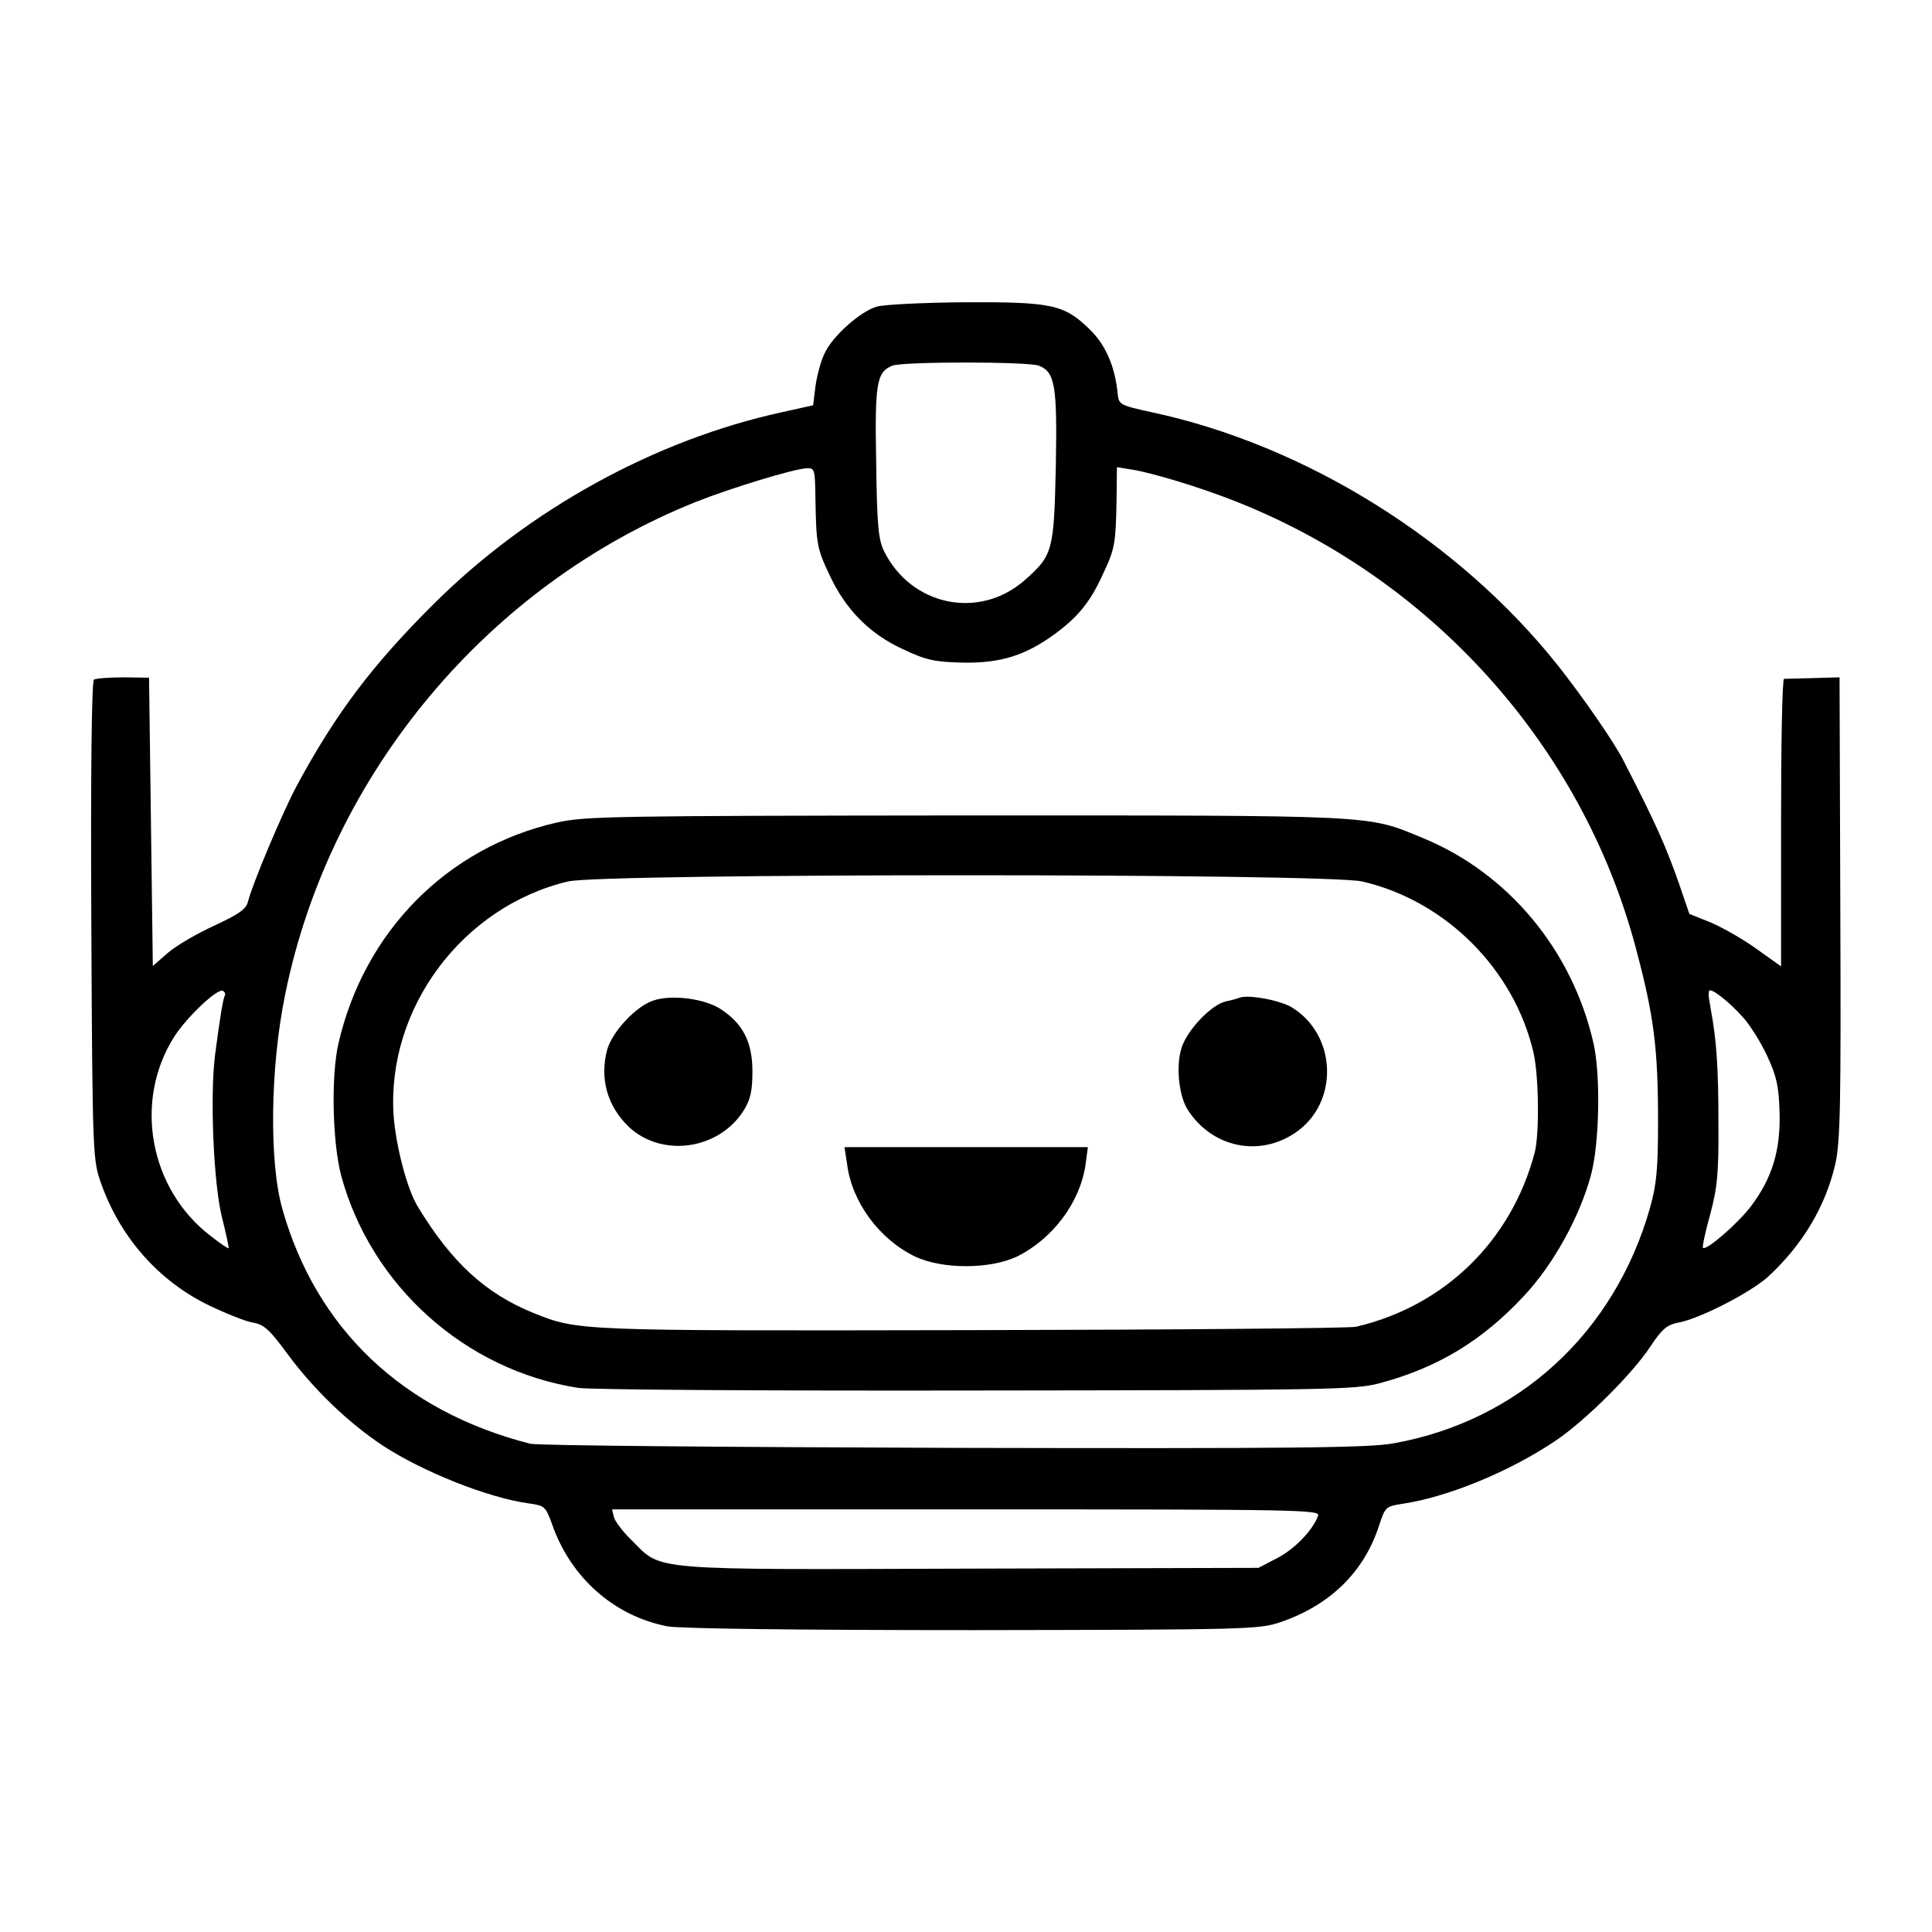
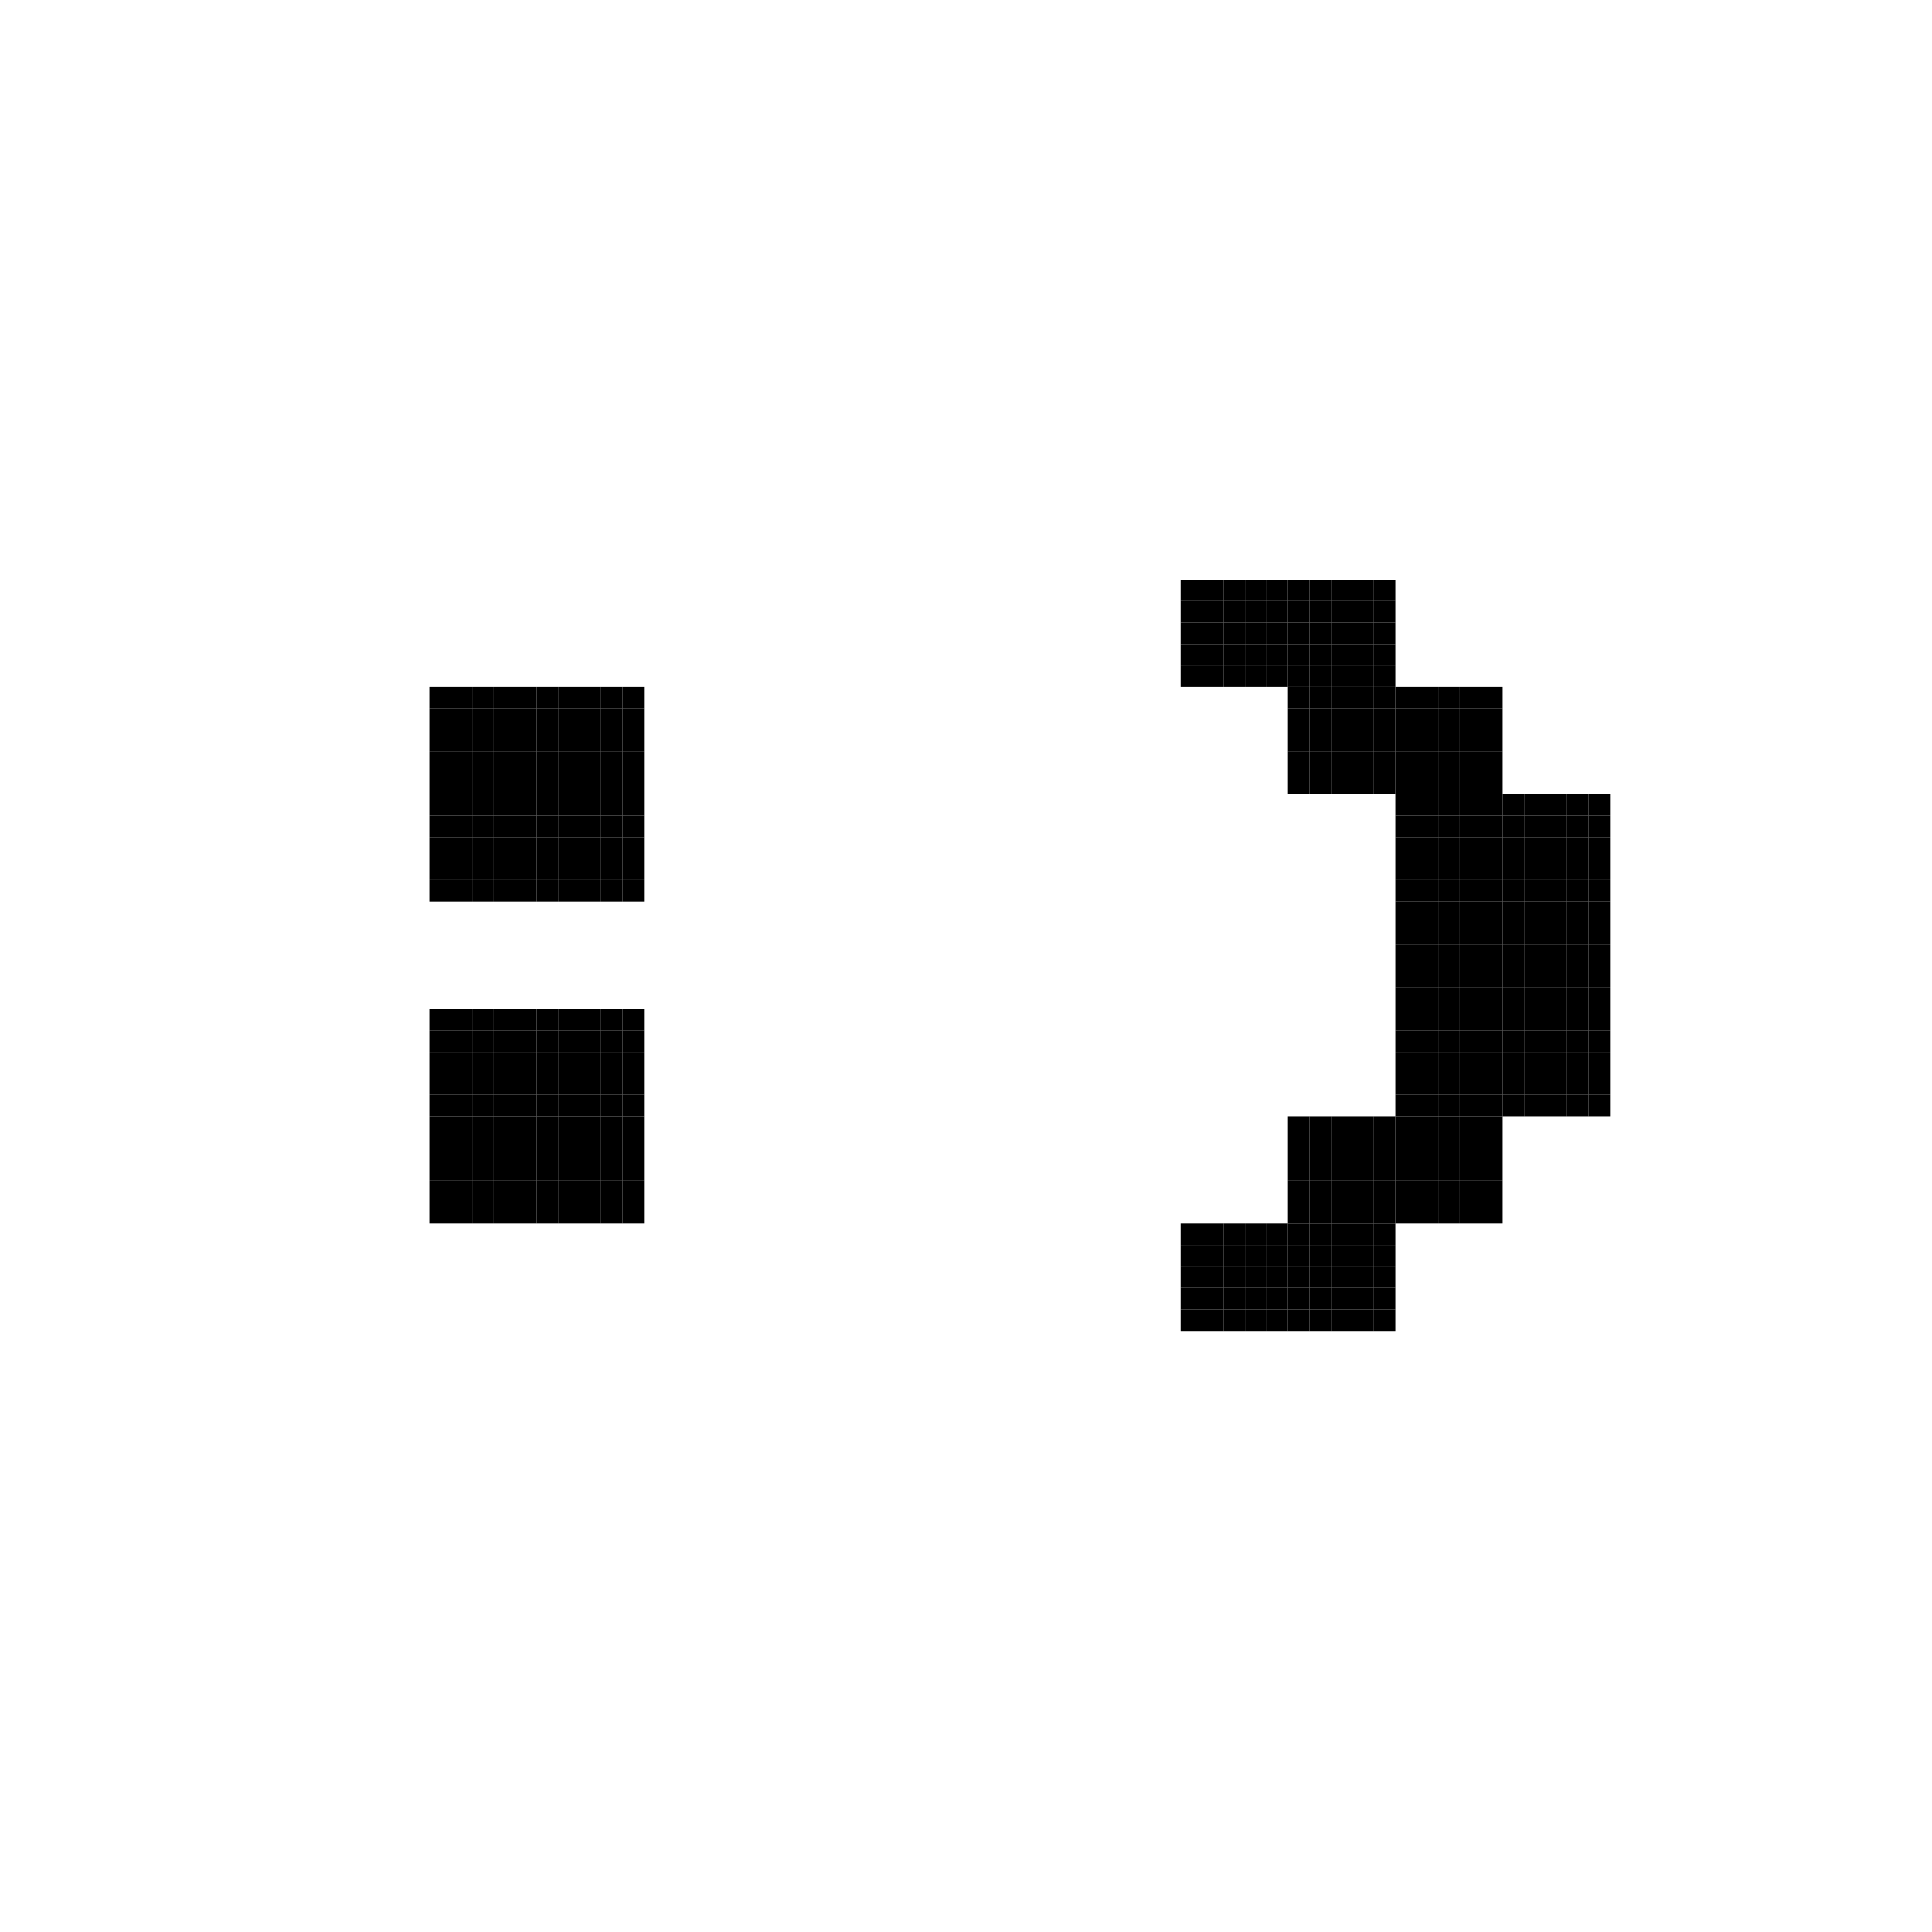
- <svg xmlns="http://www.w3.org/2000/svg" version="1.0" width="512pt" height="512pt" viewBox="0 0 512 512" preserveAspectRatio="xMidYMid meet">
-   <g transform="translate(0,512) scale(0.1,-0.1)" fill="#000000" stroke="none">
-     <path d="M2322 4307 c-44 -14 -116 -78 -137 -124 -10 -20 -20 -59 -24 -87 l-6 -50 -81 -18 c-337 -73 -673 -258 -924 -508 -163 -162 -260 -290 -365 -485 -37 -70 -116 -257 -128 -305 -5 -20 -25 -33 -89 -63 -46 -21 -101 -53 -123 -72 l-40 -35 -5 382 -5 382 -68 1 c-38 0 -73 -3 -78 -6 -6 -4 -9 -246 -7 -640 3 -633 4 -634 27 -698 51 -142 153 -257 286 -321 44 -21 96 -42 115 -45 30 -5 45 -19 94 -86 70 -94 161 -181 252 -241 106 -69 277 -137 384 -152 44 -6 46 -8 64 -58 50 -141 165 -241 305 -268 35 -6 333 -10 810 -10 728 1 758 2 814 21 132 45 222 133 262 257 16 49 18 50 63 57 120 18 285 86 406 168 78 53 202 176 250 249 31 47 44 57 74 63 56 10 192 80 238 122 91 84 152 186 178 299 13 62 15 152 13 680 l-2 609 -70 -2 c-38 -1 -73 -2 -77 -2 -5 -1 -8 -172 -8 -382 l0 -380 -66 47 c-36 26 -91 57 -122 70 l-55 22 -27 79 c-35 100 -62 161 -148 328 -25 49 -106 166 -173 251 -263 331 -669 585 -1079 672 -82 18 -85 20 -88 48 -7 73 -32 130 -74 171 -68 66 -99 73 -332 72 -110 -1 -216 -6 -234 -12z m431 -156 c43 -17 49 -52 45 -268 -5 -224 -8 -235 -83 -301 -120 -105 -300 -68 -372 77 -15 30 -19 68 -21 235 -4 211 1 240 43 257 28 11 358 11 388 0z m-592 -353 c2 -118 4 -132 37 -201 43 -93 107 -157 194 -197 63 -30 85 -34 158 -36 102 -2 168 19 247 77 62 46 94 86 128 162 30 64 32 79 34 195 l1 84 43 -7 c53 -9 172 -45 257 -78 528 -203 932 -650 1075 -1189 49 -183 59 -268 59 -463 0 -122 -4 -164 -21 -225 -94 -332 -349 -566 -680 -625 -64 -12 -266 -14 -1168 -12 -600 2 -1103 6 -1120 11 -337 86 -567 304 -657 623 -35 125 -32 375 8 569 119 584 538 1085 1091 1305 91 36 258 87 291 88 21 1 22 -3 23 -81z m-1565 -1316 c-5 -8 -14 -65 -26 -157 -14 -109 -4 -342 18 -430 11 -44 19 -81 18 -83 -2 -1 -23 13 -47 32 -163 124 -206 358 -97 529 34 53 116 130 129 121 5 -3 7 -9 5 -12z m4024 -59 c18 -20 47 -66 63 -101 25 -54 31 -79 33 -150 3 -101 -20 -175 -76 -249 -34 -45 -118 -118 -127 -110 -2 3 6 42 19 88 19 71 23 109 22 244 0 146 -5 218 -20 299 -6 36 -7 39 -5 49 2 13 54 -28 91 -70z m-1127 -1320 c-14 -39 -64 -90 -110 -113 l-48 -25 -761 -2 c-859 -3 -819 -6 -898 73 -24 23 -46 52 -49 63 l-5 21 939 0 c889 0 938 -1 932 -17z" />
-     <path d="M1475 2940 c-290 -66 -510 -289 -578 -585 -20 -86 -16 -262 7 -350 79 -292 328 -516 628 -563 30 -5 504 -8 1054 -7 934 1 1004 2 1069 19 154 41 272 112 383 231 79 84 148 210 178 320 23 85 26 266 7 350 -56 247 -226 451 -452 544 -150 62 -110 60 -1211 60 -938 -1 -1010 -2 -1085 -19z m2135 -156 c221 -51 403 -233 454 -454 14 -61 16 -216 3 -265 -62 -234 -239 -406 -473 -461 -16 -4 -474 -8 -1019 -9 -1050 -2 -1042 -2 -1160 45 -127 51 -218 134 -307 281 -29 46 -59 162 -65 244 -18 283 182 552 462 619 92 22 2011 22 2105 0z" />
-     <path d="M1733 2469 c-46 -14 -110 -82 -124 -131 -20 -76 0 -148 56 -203 88 -84 241 -63 307 44 17 28 22 51 22 102 0 77 -25 126 -83 164 -41 28 -129 40 -178 24z" />
-     <path d="M3285 2476 c-5 -2 -22 -7 -37 -10 -35 -8 -93 -66 -113 -113 -20 -45 -13 -133 12 -173 64 -101 190 -128 287 -61 115 79 109 258 -10 331 -30 19 -116 35 -139 26z" />
-     <path d="M2245 2034 c13 -100 85 -198 180 -244 72 -34 198 -34 270 0 95 47 168 144 182 245 l6 45 -322 0 -323 0 7 -46z" />
+ <svg xmlns="http://www.w3.org/2000/svg" viewBox="0 0 90 90">
+   <g fill="black">
+     <rect x="55" y="27" width="1" height="1" />
+     <rect x="56" y="27" width="1" height="1" />
+     <rect x="57" y="27" width="1" height="1" />
+     <rect x="58" y="27" width="1" height="1" />
+     <rect x="59" y="27" width="1" height="1" />
+     <rect x="60" y="27" width="1" height="1" />
+     <rect x="61" y="27" width="1" height="1" />
+     <rect x="62" y="27" width="1" height="1" />
+     <rect x="63" y="27" width="1" height="1" />
+     <rect x="64" y="27" width="1" height="1" />
+     <rect x="55" y="28" width="1" height="1" />
+     <rect x="56" y="28" width="1" height="1" />
+     <rect x="57" y="28" width="1" height="1" />
+     <rect x="58" y="28" width="1" height="1" />
+     <rect x="59" y="28" width="1" height="1" />
+     <rect x="60" y="28" width="1" height="1" />
+     <rect x="61" y="28" width="1" height="1" />
+     <rect x="62" y="28" width="1" height="1" />
+     <rect x="63" y="28" width="1" height="1" />
+     <rect x="64" y="28" width="1" height="1" />
+     <rect x="55" y="29" width="1" height="1" />
+     <rect x="56" y="29" width="1" height="1" />
+     <rect x="57" y="29" width="1" height="1" />
+     <rect x="58" y="29" width="1" height="1" />
+     <rect x="59" y="29" width="1" height="1" />
+     <rect x="60" y="29" width="1" height="1" />
+     <rect x="61" y="29" width="1" height="1" />
+     <rect x="62" y="29" width="1" height="1" />
+     <rect x="63" y="29" width="1" height="1" />
+     <rect x="64" y="29" width="1" height="1" />
+     <rect x="55" y="30" width="1" height="1" />
+     <rect x="56" y="30" width="1" height="1" />
+     <rect x="57" y="30" width="1" height="1" />
+     <rect x="58" y="30" width="1" height="1" />
+     <rect x="59" y="30" width="1" height="1" />
+     <rect x="60" y="30" width="1" height="1" />
+     <rect x="61" y="30" width="1" height="1" />
+     <rect x="62" y="30" width="1" height="1" />
+     <rect x="63" y="30" width="1" height="1" />
+     <rect x="64" y="30" width="1" height="1" />
+     <rect x="55" y="31" width="1" height="1" />
+     <rect x="56" y="31" width="1" height="1" />
+     <rect x="57" y="31" width="1" height="1" />
+     <rect x="58" y="31" width="1" height="1" />
+     <rect x="59" y="31" width="1" height="1" />
+     <rect x="60" y="31" width="1" height="1" />
+     <rect x="61" y="31" width="1" height="1" />
+     <rect x="62" y="31" width="1" height="1" />
+     <rect x="63" y="31" width="1" height="1" />
+     <rect x="64" y="31" width="1" height="1" />
+     <rect x="20" y="32" width="1" height="1" />
+     <rect x="21" y="32" width="1" height="1" />
+     <rect x="22" y="32" width="1" height="1" />
+     <rect x="23" y="32" width="1" height="1" />
+     <rect x="24" y="32" width="1" height="1" />
+     <rect x="25" y="32" width="1" height="1" />
+     <rect x="26" y="32" width="1" height="1" />
+     <rect x="27" y="32" width="1" height="1" />
+     <rect x="28" y="32" width="1" height="1" />
+     <rect x="29" y="32" width="1" height="1" />
+     <rect x="60" y="32" width="1" height="1" />
+     <rect x="61" y="32" width="1" height="1" />
+     <rect x="62" y="32" width="1" height="1" />
+     <rect x="63" y="32" width="1" height="1" />
+     <rect x="64" y="32" width="1" height="1" />
+     <rect x="65" y="32" width="1" height="1" />
+     <rect x="66" y="32" width="1" height="1" />
+     <rect x="67" y="32" width="1" height="1" />
+     <rect x="68" y="32" width="1" height="1" />
+     <rect x="69" y="32" width="1" height="1" />
+     <rect x="20" y="33" width="1" height="1" />
+     <rect x="21" y="33" width="1" height="1" />
+     <rect x="22" y="33" width="1" height="1" />
+     <rect x="23" y="33" width="1" height="1" />
+     <rect x="24" y="33" width="1" height="1" />
+     <rect x="25" y="33" width="1" height="1" />
+     <rect x="26" y="33" width="1" height="1" />
+     <rect x="27" y="33" width="1" height="1" />
+     <rect x="28" y="33" width="1" height="1" />
+     <rect x="29" y="33" width="1" height="1" />
+     <rect x="60" y="33" width="1" height="1" />
+     <rect x="61" y="33" width="1" height="1" />
+     <rect x="62" y="33" width="1" height="1" />
+     <rect x="63" y="33" width="1" height="1" />
+     <rect x="64" y="33" width="1" height="1" />
+     <rect x="65" y="33" width="1" height="1" />
+     <rect x="66" y="33" width="1" height="1" />
+     <rect x="67" y="33" width="1" height="1" />
+     <rect x="68" y="33" width="1" height="1" />
+     <rect x="69" y="33" width="1" height="1" />
+     <rect x="20" y="34" width="1" height="1" />
+     <rect x="21" y="34" width="1" height="1" />
+     <rect x="22" y="34" width="1" height="1" />
+     <rect x="23" y="34" width="1" height="1" />
+     <rect x="24" y="34" width="1" height="1" />
+     <rect x="25" y="34" width="1" height="1" />
+     <rect x="26" y="34" width="1" height="1" />
+     <rect x="27" y="34" width="1" height="1" />
+     <rect x="28" y="34" width="1" height="1" />
+     <rect x="29" y="34" width="1" height="1" />
+     <rect x="60" y="34" width="1" height="1" />
+     <rect x="61" y="34" width="1" height="1" />
+     <rect x="62" y="34" width="1" height="1" />
+     <rect x="63" y="34" width="1" height="1" />
+     <rect x="64" y="34" width="1" height="1" />
+     <rect x="65" y="34" width="1" height="1" />
+     <rect x="66" y="34" width="1" height="1" />
+     <rect x="67" y="34" width="1" height="1" />
+     <rect x="68" y="34" width="1" height="1" />
+     <rect x="69" y="34" width="1" height="1" />
+     <rect x="20" y="35" width="1" height="1" />
+     <rect x="21" y="35" width="1" height="1" />
+     <rect x="22" y="35" width="1" height="1" />
+     <rect x="23" y="35" width="1" height="1" />
+     <rect x="24" y="35" width="1" height="1" />
+     <rect x="25" y="35" width="1" height="1" />
+     <rect x="26" y="35" width="1" height="1" />
+     <rect x="27" y="35" width="1" height="1" />
+     <rect x="28" y="35" width="1" height="1" />
+     <rect x="29" y="35" width="1" height="1" />
+     <rect x="60" y="35" width="1" height="1" />
+     <rect x="61" y="35" width="1" height="1" />
+     <rect x="62" y="35" width="1" height="1" />
+     <rect x="63" y="35" width="1" height="1" />
+     <rect x="64" y="35" width="1" height="1" />
+     <rect x="65" y="35" width="1" height="1" />
+     <rect x="66" y="35" width="1" height="1" />
+     <rect x="67" y="35" width="1" height="1" />
+     <rect x="68" y="35" width="1" height="1" />
+     <rect x="69" y="35" width="1" height="1" />
+     <rect x="20" y="36" width="1" height="1" />
+     <rect x="21" y="36" width="1" height="1" />
+     <rect x="22" y="36" width="1" height="1" />
+     <rect x="23" y="36" width="1" height="1" />
+     <rect x="24" y="36" width="1" height="1" />
+     <rect x="25" y="36" width="1" height="1" />
+     <rect x="26" y="36" width="1" height="1" />
+     <rect x="27" y="36" width="1" height="1" />
+     <rect x="28" y="36" width="1" height="1" />
+     <rect x="29" y="36" width="1" height="1" />
+     <rect x="60" y="36" width="1" height="1" />
+     <rect x="61" y="36" width="1" height="1" />
+     <rect x="62" y="36" width="1" height="1" />
+     <rect x="63" y="36" width="1" height="1" />
+     <rect x="64" y="36" width="1" height="1" />
+     <rect x="65" y="36" width="1" height="1" />
+     <rect x="66" y="36" width="1" height="1" />
+     <rect x="67" y="36" width="1" height="1" />
+     <rect x="68" y="36" width="1" height="1" />
+     <rect x="69" y="36" width="1" height="1" />
+     <rect x="20" y="37" width="1" height="1" />
+     <rect x="21" y="37" width="1" height="1" />
+     <rect x="22" y="37" width="1" height="1" />
+     <rect x="23" y="37" width="1" height="1" />
+     <rect x="24" y="37" width="1" height="1" />
+     <rect x="25" y="37" width="1" height="1" />
+     <rect x="26" y="37" width="1" height="1" />
+     <rect x="27" y="37" width="1" height="1" />
+     <rect x="28" y="37" width="1" height="1" />
+     <rect x="29" y="37" width="1" height="1" />
+     <rect x="65" y="37" width="1" height="1" />
+     <rect x="66" y="37" width="1" height="1" />
+     <rect x="67" y="37" width="1" height="1" />
+     <rect x="68" y="37" width="1" height="1" />
+     <rect x="69" y="37" width="1" height="1" />
+     <rect x="70" y="37" width="1" height="1" />
+     <rect x="71" y="37" width="1" height="1" />
+     <rect x="72" y="37" width="1" height="1" />
+     <rect x="73" y="37" width="1" height="1" />
+     <rect x="74" y="37" width="1" height="1" />
+     <rect x="20" y="38" width="1" height="1" />
+     <rect x="21" y="38" width="1" height="1" />
+     <rect x="22" y="38" width="1" height="1" />
+     <rect x="23" y="38" width="1" height="1" />
+     <rect x="24" y="38" width="1" height="1" />
+     <rect x="25" y="38" width="1" height="1" />
+     <rect x="26" y="38" width="1" height="1" />
+     <rect x="27" y="38" width="1" height="1" />
+     <rect x="28" y="38" width="1" height="1" />
+     <rect x="29" y="38" width="1" height="1" />
+     <rect x="65" y="38" width="1" height="1" />
+     <rect x="66" y="38" width="1" height="1" />
+     <rect x="67" y="38" width="1" height="1" />
+     <rect x="68" y="38" width="1" height="1" />
+     <rect x="69" y="38" width="1" height="1" />
+     <rect x="70" y="38" width="1" height="1" />
+     <rect x="71" y="38" width="1" height="1" />
+     <rect x="72" y="38" width="1" height="1" />
+     <rect x="73" y="38" width="1" height="1" />
+     <rect x="74" y="38" width="1" height="1" />
+     <rect x="20" y="39" width="1" height="1" />
+     <rect x="21" y="39" width="1" height="1" />
+     <rect x="22" y="39" width="1" height="1" />
+     <rect x="23" y="39" width="1" height="1" />
+     <rect x="24" y="39" width="1" height="1" />
+     <rect x="25" y="39" width="1" height="1" />
+     <rect x="26" y="39" width="1" height="1" />
+     <rect x="27" y="39" width="1" height="1" />
+     <rect x="28" y="39" width="1" height="1" />
+     <rect x="29" y="39" width="1" height="1" />
+     <rect x="65" y="39" width="1" height="1" />
+     <rect x="66" y="39" width="1" height="1" />
+     <rect x="67" y="39" width="1" height="1" />
+     <rect x="68" y="39" width="1" height="1" />
+     <rect x="69" y="39" width="1" height="1" />
+     <rect x="70" y="39" width="1" height="1" />
+     <rect x="71" y="39" width="1" height="1" />
+     <rect x="72" y="39" width="1" height="1" />
+     <rect x="73" y="39" width="1" height="1" />
+     <rect x="74" y="39" width="1" height="1" />
+     <rect x="20" y="40" width="1" height="1" />
+     <rect x="21" y="40" width="1" height="1" />
+     <rect x="22" y="40" width="1" height="1" />
+     <rect x="23" y="40" width="1" height="1" />
+     <rect x="24" y="40" width="1" height="1" />
+     <rect x="25" y="40" width="1" height="1" />
+     <rect x="26" y="40" width="1" height="1" />
+     <rect x="27" y="40" width="1" height="1" />
+     <rect x="28" y="40" width="1" height="1" />
+     <rect x="29" y="40" width="1" height="1" />
+     <rect x="65" y="40" width="1" height="1" />
+     <rect x="66" y="40" width="1" height="1" />
+     <rect x="67" y="40" width="1" height="1" />
+     <rect x="68" y="40" width="1" height="1" />
+     <rect x="69" y="40" width="1" height="1" />
+     <rect x="70" y="40" width="1" height="1" />
+     <rect x="71" y="40" width="1" height="1" />
+     <rect x="72" y="40" width="1" height="1" />
+     <rect x="73" y="40" width="1" height="1" />
+     <rect x="74" y="40" width="1" height="1" />
+     <rect x="20" y="41" width="1" height="1" />
+     <rect x="21" y="41" width="1" height="1" />
+     <rect x="22" y="41" width="1" height="1" />
+     <rect x="23" y="41" width="1" height="1" />
+     <rect x="24" y="41" width="1" height="1" />
+     <rect x="25" y="41" width="1" height="1" />
+     <rect x="26" y="41" width="1" height="1" />
+     <rect x="27" y="41" width="1" height="1" />
+     <rect x="28" y="41" width="1" height="1" />
+     <rect x="29" y="41" width="1" height="1" />
+     <rect x="65" y="41" width="1" height="1" />
+     <rect x="66" y="41" width="1" height="1" />
+     <rect x="67" y="41" width="1" height="1" />
+     <rect x="68" y="41" width="1" height="1" />
+     <rect x="69" y="41" width="1" height="1" />
+     <rect x="70" y="41" width="1" height="1" />
+     <rect x="71" y="41" width="1" height="1" />
+     <rect x="72" y="41" width="1" height="1" />
+     <rect x="73" y="41" width="1" height="1" />
+     <rect x="74" y="41" width="1" height="1" />
+     <rect x="65" y="42" width="1" height="1" />
+     <rect x="66" y="42" width="1" height="1" />
+     <rect x="67" y="42" width="1" height="1" />
+     <rect x="68" y="42" width="1" height="1" />
+     <rect x="69" y="42" width="1" height="1" />
+     <rect x="70" y="42" width="1" height="1" />
+     <rect x="71" y="42" width="1" height="1" />
+     <rect x="72" y="42" width="1" height="1" />
+     <rect x="73" y="42" width="1" height="1" />
+     <rect x="74" y="42" width="1" height="1" />
+     <rect x="65" y="43" width="1" height="1" />
+     <rect x="66" y="43" width="1" height="1" />
+     <rect x="67" y="43" width="1" height="1" />
+     <rect x="68" y="43" width="1" height="1" />
+     <rect x="69" y="43" width="1" height="1" />
+     <rect x="70" y="43" width="1" height="1" />
+     <rect x="71" y="43" width="1" height="1" />
+     <rect x="72" y="43" width="1" height="1" />
+     <rect x="73" y="43" width="1" height="1" />
+     <rect x="74" y="43" width="1" height="1" />
+     <rect x="65" y="44" width="1" height="1" />
+     <rect x="66" y="44" width="1" height="1" />
+     <rect x="67" y="44" width="1" height="1" />
+     <rect x="68" y="44" width="1" height="1" />
+     <rect x="69" y="44" width="1" height="1" />
+     <rect x="70" y="44" width="1" height="1" />
+     <rect x="71" y="44" width="1" height="1" />
+     <rect x="72" y="44" width="1" height="1" />
+     <rect x="73" y="44" width="1" height="1" />
+     <rect x="74" y="44" width="1" height="1" />
+     <rect x="65" y="45" width="1" height="1" />
+     <rect x="66" y="45" width="1" height="1" />
+     <rect x="67" y="45" width="1" height="1" />
+     <rect x="68" y="45" width="1" height="1" />
+     <rect x="69" y="45" width="1" height="1" />
+     <rect x="70" y="45" width="1" height="1" />
+     <rect x="71" y="45" width="1" height="1" />
+     <rect x="72" y="45" width="1" height="1" />
+     <rect x="73" y="45" width="1" height="1" />
+     <rect x="74" y="45" width="1" height="1" />
+     <rect x="65" y="46" width="1" height="1" />
+     <rect x="66" y="46" width="1" height="1" />
+     <rect x="67" y="46" width="1" height="1" />
+     <rect x="68" y="46" width="1" height="1" />
+     <rect x="69" y="46" width="1" height="1" />
+     <rect x="70" y="46" width="1" height="1" />
+     <rect x="71" y="46" width="1" height="1" />
+     <rect x="72" y="46" width="1" height="1" />
+     <rect x="73" y="46" width="1" height="1" />
+     <rect x="74" y="46" width="1" height="1" />
+     <rect x="20" y="47" width="1" height="1" />
+     <rect x="21" y="47" width="1" height="1" />
+     <rect x="22" y="47" width="1" height="1" />
+     <rect x="23" y="47" width="1" height="1" />
+     <rect x="24" y="47" width="1" height="1" />
+     <rect x="25" y="47" width="1" height="1" />
+     <rect x="26" y="47" width="1" height="1" />
+     <rect x="27" y="47" width="1" height="1" />
+     <rect x="28" y="47" width="1" height="1" />
+     <rect x="29" y="47" width="1" height="1" />
+     <rect x="65" y="47" width="1" height="1" />
+     <rect x="66" y="47" width="1" height="1" />
+     <rect x="67" y="47" width="1" height="1" />
+     <rect x="68" y="47" width="1" height="1" />
+     <rect x="69" y="47" width="1" height="1" />
+     <rect x="70" y="47" width="1" height="1" />
+     <rect x="71" y="47" width="1" height="1" />
+     <rect x="72" y="47" width="1" height="1" />
+     <rect x="73" y="47" width="1" height="1" />
+     <rect x="74" y="47" width="1" height="1" />
+     <rect x="20" y="48" width="1" height="1" />
+     <rect x="21" y="48" width="1" height="1" />
+     <rect x="22" y="48" width="1" height="1" />
+     <rect x="23" y="48" width="1" height="1" />
+     <rect x="24" y="48" width="1" height="1" />
+     <rect x="25" y="48" width="1" height="1" />
+     <rect x="26" y="48" width="1" height="1" />
+     <rect x="27" y="48" width="1" height="1" />
+     <rect x="28" y="48" width="1" height="1" />
+     <rect x="29" y="48" width="1" height="1" />
+     <rect x="65" y="48" width="1" height="1" />
+     <rect x="66" y="48" width="1" height="1" />
+     <rect x="67" y="48" width="1" height="1" />
+     <rect x="68" y="48" width="1" height="1" />
+     <rect x="69" y="48" width="1" height="1" />
+     <rect x="70" y="48" width="1" height="1" />
+     <rect x="71" y="48" width="1" height="1" />
+     <rect x="72" y="48" width="1" height="1" />
+     <rect x="73" y="48" width="1" height="1" />
+     <rect x="74" y="48" width="1" height="1" />
+     <rect x="20" y="49" width="1" height="1" />
+     <rect x="21" y="49" width="1" height="1" />
+     <rect x="22" y="49" width="1" height="1" />
+     <rect x="23" y="49" width="1" height="1" />
+     <rect x="24" y="49" width="1" height="1" />
+     <rect x="25" y="49" width="1" height="1" />
+     <rect x="26" y="49" width="1" height="1" />
+     <rect x="27" y="49" width="1" height="1" />
+     <rect x="28" y="49" width="1" height="1" />
+     <rect x="29" y="49" width="1" height="1" />
+     <rect x="65" y="49" width="1" height="1" />
+     <rect x="66" y="49" width="1" height="1" />
+     <rect x="67" y="49" width="1" height="1" />
+     <rect x="68" y="49" width="1" height="1" />
+     <rect x="69" y="49" width="1" height="1" />
+     <rect x="70" y="49" width="1" height="1" />
+     <rect x="71" y="49" width="1" height="1" />
+     <rect x="72" y="49" width="1" height="1" />
+     <rect x="73" y="49" width="1" height="1" />
+     <rect x="74" y="49" width="1" height="1" />
+     <rect x="20" y="50" width="1" height="1" />
+     <rect x="21" y="50" width="1" height="1" />
+     <rect x="22" y="50" width="1" height="1" />
+     <rect x="23" y="50" width="1" height="1" />
+     <rect x="24" y="50" width="1" height="1" />
+     <rect x="25" y="50" width="1" height="1" />
+     <rect x="26" y="50" width="1" height="1" />
+     <rect x="27" y="50" width="1" height="1" />
+     <rect x="28" y="50" width="1" height="1" />
+     <rect x="29" y="50" width="1" height="1" />
+     <rect x="65" y="50" width="1" height="1" />
+     <rect x="66" y="50" width="1" height="1" />
+     <rect x="67" y="50" width="1" height="1" />
+     <rect x="68" y="50" width="1" height="1" />
+     <rect x="69" y="50" width="1" height="1" />
+     <rect x="70" y="50" width="1" height="1" />
+     <rect x="71" y="50" width="1" height="1" />
+     <rect x="72" y="50" width="1" height="1" />
+     <rect x="73" y="50" width="1" height="1" />
+     <rect x="74" y="50" width="1" height="1" />
+     <rect x="20" y="51" width="1" height="1" />
+     <rect x="21" y="51" width="1" height="1" />
+     <rect x="22" y="51" width="1" height="1" />
+     <rect x="23" y="51" width="1" height="1" />
+     <rect x="24" y="51" width="1" height="1" />
+     <rect x="25" y="51" width="1" height="1" />
+     <rect x="26" y="51" width="1" height="1" />
+     <rect x="27" y="51" width="1" height="1" />
+     <rect x="28" y="51" width="1" height="1" />
+     <rect x="29" y="51" width="1" height="1" />
+     <rect x="65" y="51" width="1" height="1" />
+     <rect x="66" y="51" width="1" height="1" />
+     <rect x="67" y="51" width="1" height="1" />
+     <rect x="68" y="51" width="1" height="1" />
+     <rect x="69" y="51" width="1" height="1" />
+     <rect x="70" y="51" width="1" height="1" />
+     <rect x="71" y="51" width="1" height="1" />
+     <rect x="72" y="51" width="1" height="1" />
+     <rect x="73" y="51" width="1" height="1" />
+     <rect x="74" y="51" width="1" height="1" />
+     <rect x="20" y="52" width="1" height="1" />
+     <rect x="21" y="52" width="1" height="1" />
+     <rect x="22" y="52" width="1" height="1" />
+     <rect x="23" y="52" width="1" height="1" />
+     <rect x="24" y="52" width="1" height="1" />
+     <rect x="25" y="52" width="1" height="1" />
+     <rect x="26" y="52" width="1" height="1" />
+     <rect x="27" y="52" width="1" height="1" />
+     <rect x="28" y="52" width="1" height="1" />
+     <rect x="29" y="52" width="1" height="1" />
+     <rect x="60" y="52" width="1" height="1" />
+     <rect x="61" y="52" width="1" height="1" />
+     <rect x="62" y="52" width="1" height="1" />
+     <rect x="63" y="52" width="1" height="1" />
+     <rect x="64" y="52" width="1" height="1" />
+     <rect x="65" y="52" width="1" height="1" />
+     <rect x="66" y="52" width="1" height="1" />
+     <rect x="67" y="52" width="1" height="1" />
+     <rect x="68" y="52" width="1" height="1" />
+     <rect x="69" y="52" width="1" height="1" />
+     <rect x="20" y="53" width="1" height="1" />
+     <rect x="21" y="53" width="1" height="1" />
+     <rect x="22" y="53" width="1" height="1" />
+     <rect x="23" y="53" width="1" height="1" />
+     <rect x="24" y="53" width="1" height="1" />
+     <rect x="25" y="53" width="1" height="1" />
+     <rect x="26" y="53" width="1" height="1" />
+     <rect x="27" y="53" width="1" height="1" />
+     <rect x="28" y="53" width="1" height="1" />
+     <rect x="29" y="53" width="1" height="1" />
+     <rect x="60" y="53" width="1" height="1" />
+     <rect x="61" y="53" width="1" height="1" />
+     <rect x="62" y="53" width="1" height="1" />
+     <rect x="63" y="53" width="1" height="1" />
+     <rect x="64" y="53" width="1" height="1" />
+     <rect x="65" y="53" width="1" height="1" />
+     <rect x="66" y="53" width="1" height="1" />
+     <rect x="67" y="53" width="1" height="1" />
+     <rect x="68" y="53" width="1" height="1" />
+     <rect x="69" y="53" width="1" height="1" />
+     <rect x="20" y="54" width="1" height="1" />
+     <rect x="21" y="54" width="1" height="1" />
+     <rect x="22" y="54" width="1" height="1" />
+     <rect x="23" y="54" width="1" height="1" />
+     <rect x="24" y="54" width="1" height="1" />
+     <rect x="25" y="54" width="1" height="1" />
+     <rect x="26" y="54" width="1" height="1" />
+     <rect x="27" y="54" width="1" height="1" />
+     <rect x="28" y="54" width="1" height="1" />
+     <rect x="29" y="54" width="1" height="1" />
+     <rect x="60" y="54" width="1" height="1" />
+     <rect x="61" y="54" width="1" height="1" />
+     <rect x="62" y="54" width="1" height="1" />
+     <rect x="63" y="54" width="1" height="1" />
+     <rect x="64" y="54" width="1" height="1" />
+     <rect x="65" y="54" width="1" height="1" />
+     <rect x="66" y="54" width="1" height="1" />
+     <rect x="67" y="54" width="1" height="1" />
+     <rect x="68" y="54" width="1" height="1" />
+     <rect x="69" y="54" width="1" height="1" />
+     <rect x="20" y="55" width="1" height="1" />
+     <rect x="21" y="55" width="1" height="1" />
+     <rect x="22" y="55" width="1" height="1" />
+     <rect x="23" y="55" width="1" height="1" />
+     <rect x="24" y="55" width="1" height="1" />
+     <rect x="25" y="55" width="1" height="1" />
+     <rect x="26" y="55" width="1" height="1" />
+     <rect x="27" y="55" width="1" height="1" />
+     <rect x="28" y="55" width="1" height="1" />
+     <rect x="29" y="55" width="1" height="1" />
+     <rect x="60" y="55" width="1" height="1" />
+     <rect x="61" y="55" width="1" height="1" />
+     <rect x="62" y="55" width="1" height="1" />
+     <rect x="63" y="55" width="1" height="1" />
+     <rect x="64" y="55" width="1" height="1" />
+     <rect x="65" y="55" width="1" height="1" />
+     <rect x="66" y="55" width="1" height="1" />
+     <rect x="67" y="55" width="1" height="1" />
+     <rect x="68" y="55" width="1" height="1" />
+     <rect x="69" y="55" width="1" height="1" />
+     <rect x="20" y="56" width="1" height="1" />
+     <rect x="21" y="56" width="1" height="1" />
+     <rect x="22" y="56" width="1" height="1" />
+     <rect x="23" y="56" width="1" height="1" />
+     <rect x="24" y="56" width="1" height="1" />
+     <rect x="25" y="56" width="1" height="1" />
+     <rect x="26" y="56" width="1" height="1" />
+     <rect x="27" y="56" width="1" height="1" />
+     <rect x="28" y="56" width="1" height="1" />
+     <rect x="29" y="56" width="1" height="1" />
+     <rect x="60" y="56" width="1" height="1" />
+     <rect x="61" y="56" width="1" height="1" />
+     <rect x="62" y="56" width="1" height="1" />
+     <rect x="63" y="56" width="1" height="1" />
+     <rect x="64" y="56" width="1" height="1" />
+     <rect x="65" y="56" width="1" height="1" />
+     <rect x="66" y="56" width="1" height="1" />
+     <rect x="67" y="56" width="1" height="1" />
+     <rect x="68" y="56" width="1" height="1" />
+     <rect x="69" y="56" width="1" height="1" />
+     <rect x="55" y="57" width="1" height="1" />
+     <rect x="56" y="57" width="1" height="1" />
+     <rect x="57" y="57" width="1" height="1" />
+     <rect x="58" y="57" width="1" height="1" />
+     <rect x="59" y="57" width="1" height="1" />
+     <rect x="60" y="57" width="1" height="1" />
+     <rect x="61" y="57" width="1" height="1" />
+     <rect x="62" y="57" width="1" height="1" />
+     <rect x="63" y="57" width="1" height="1" />
+     <rect x="64" y="57" width="1" height="1" />
+     <rect x="55" y="58" width="1" height="1" />
+     <rect x="56" y="58" width="1" height="1" />
+     <rect x="57" y="58" width="1" height="1" />
+     <rect x="58" y="58" width="1" height="1" />
+     <rect x="59" y="58" width="1" height="1" />
+     <rect x="60" y="58" width="1" height="1" />
+     <rect x="61" y="58" width="1" height="1" />
+     <rect x="62" y="58" width="1" height="1" />
+     <rect x="63" y="58" width="1" height="1" />
+     <rect x="64" y="58" width="1" height="1" />
+     <rect x="55" y="59" width="1" height="1" />
+     <rect x="56" y="59" width="1" height="1" />
+     <rect x="57" y="59" width="1" height="1" />
+     <rect x="58" y="59" width="1" height="1" />
+     <rect x="59" y="59" width="1" height="1" />
+     <rect x="60" y="59" width="1" height="1" />
+     <rect x="61" y="59" width="1" height="1" />
+     <rect x="62" y="59" width="1" height="1" />
+     <rect x="63" y="59" width="1" height="1" />
+     <rect x="64" y="59" width="1" height="1" />
+     <rect x="55" y="60" width="1" height="1" />
+     <rect x="56" y="60" width="1" height="1" />
+     <rect x="57" y="60" width="1" height="1" />
+     <rect x="58" y="60" width="1" height="1" />
+     <rect x="59" y="60" width="1" height="1" />
+     <rect x="60" y="60" width="1" height="1" />
+     <rect x="61" y="60" width="1" height="1" />
+     <rect x="62" y="60" width="1" height="1" />
+     <rect x="63" y="60" width="1" height="1" />
+     <rect x="64" y="60" width="1" height="1" />
+     <rect x="55" y="61" width="1" height="1" />
+     <rect x="56" y="61" width="1" height="1" />
+     <rect x="57" y="61" width="1" height="1" />
+     <rect x="58" y="61" width="1" height="1" />
+     <rect x="59" y="61" width="1" height="1" />
+     <rect x="60" y="61" width="1" height="1" />
+     <rect x="61" y="61" width="1" height="1" />
+     <rect x="62" y="61" width="1" height="1" />
+     <rect x="63" y="61" width="1" height="1" />
+     <rect x="64" y="61" width="1" height="1" />
  </g>
</svg>
